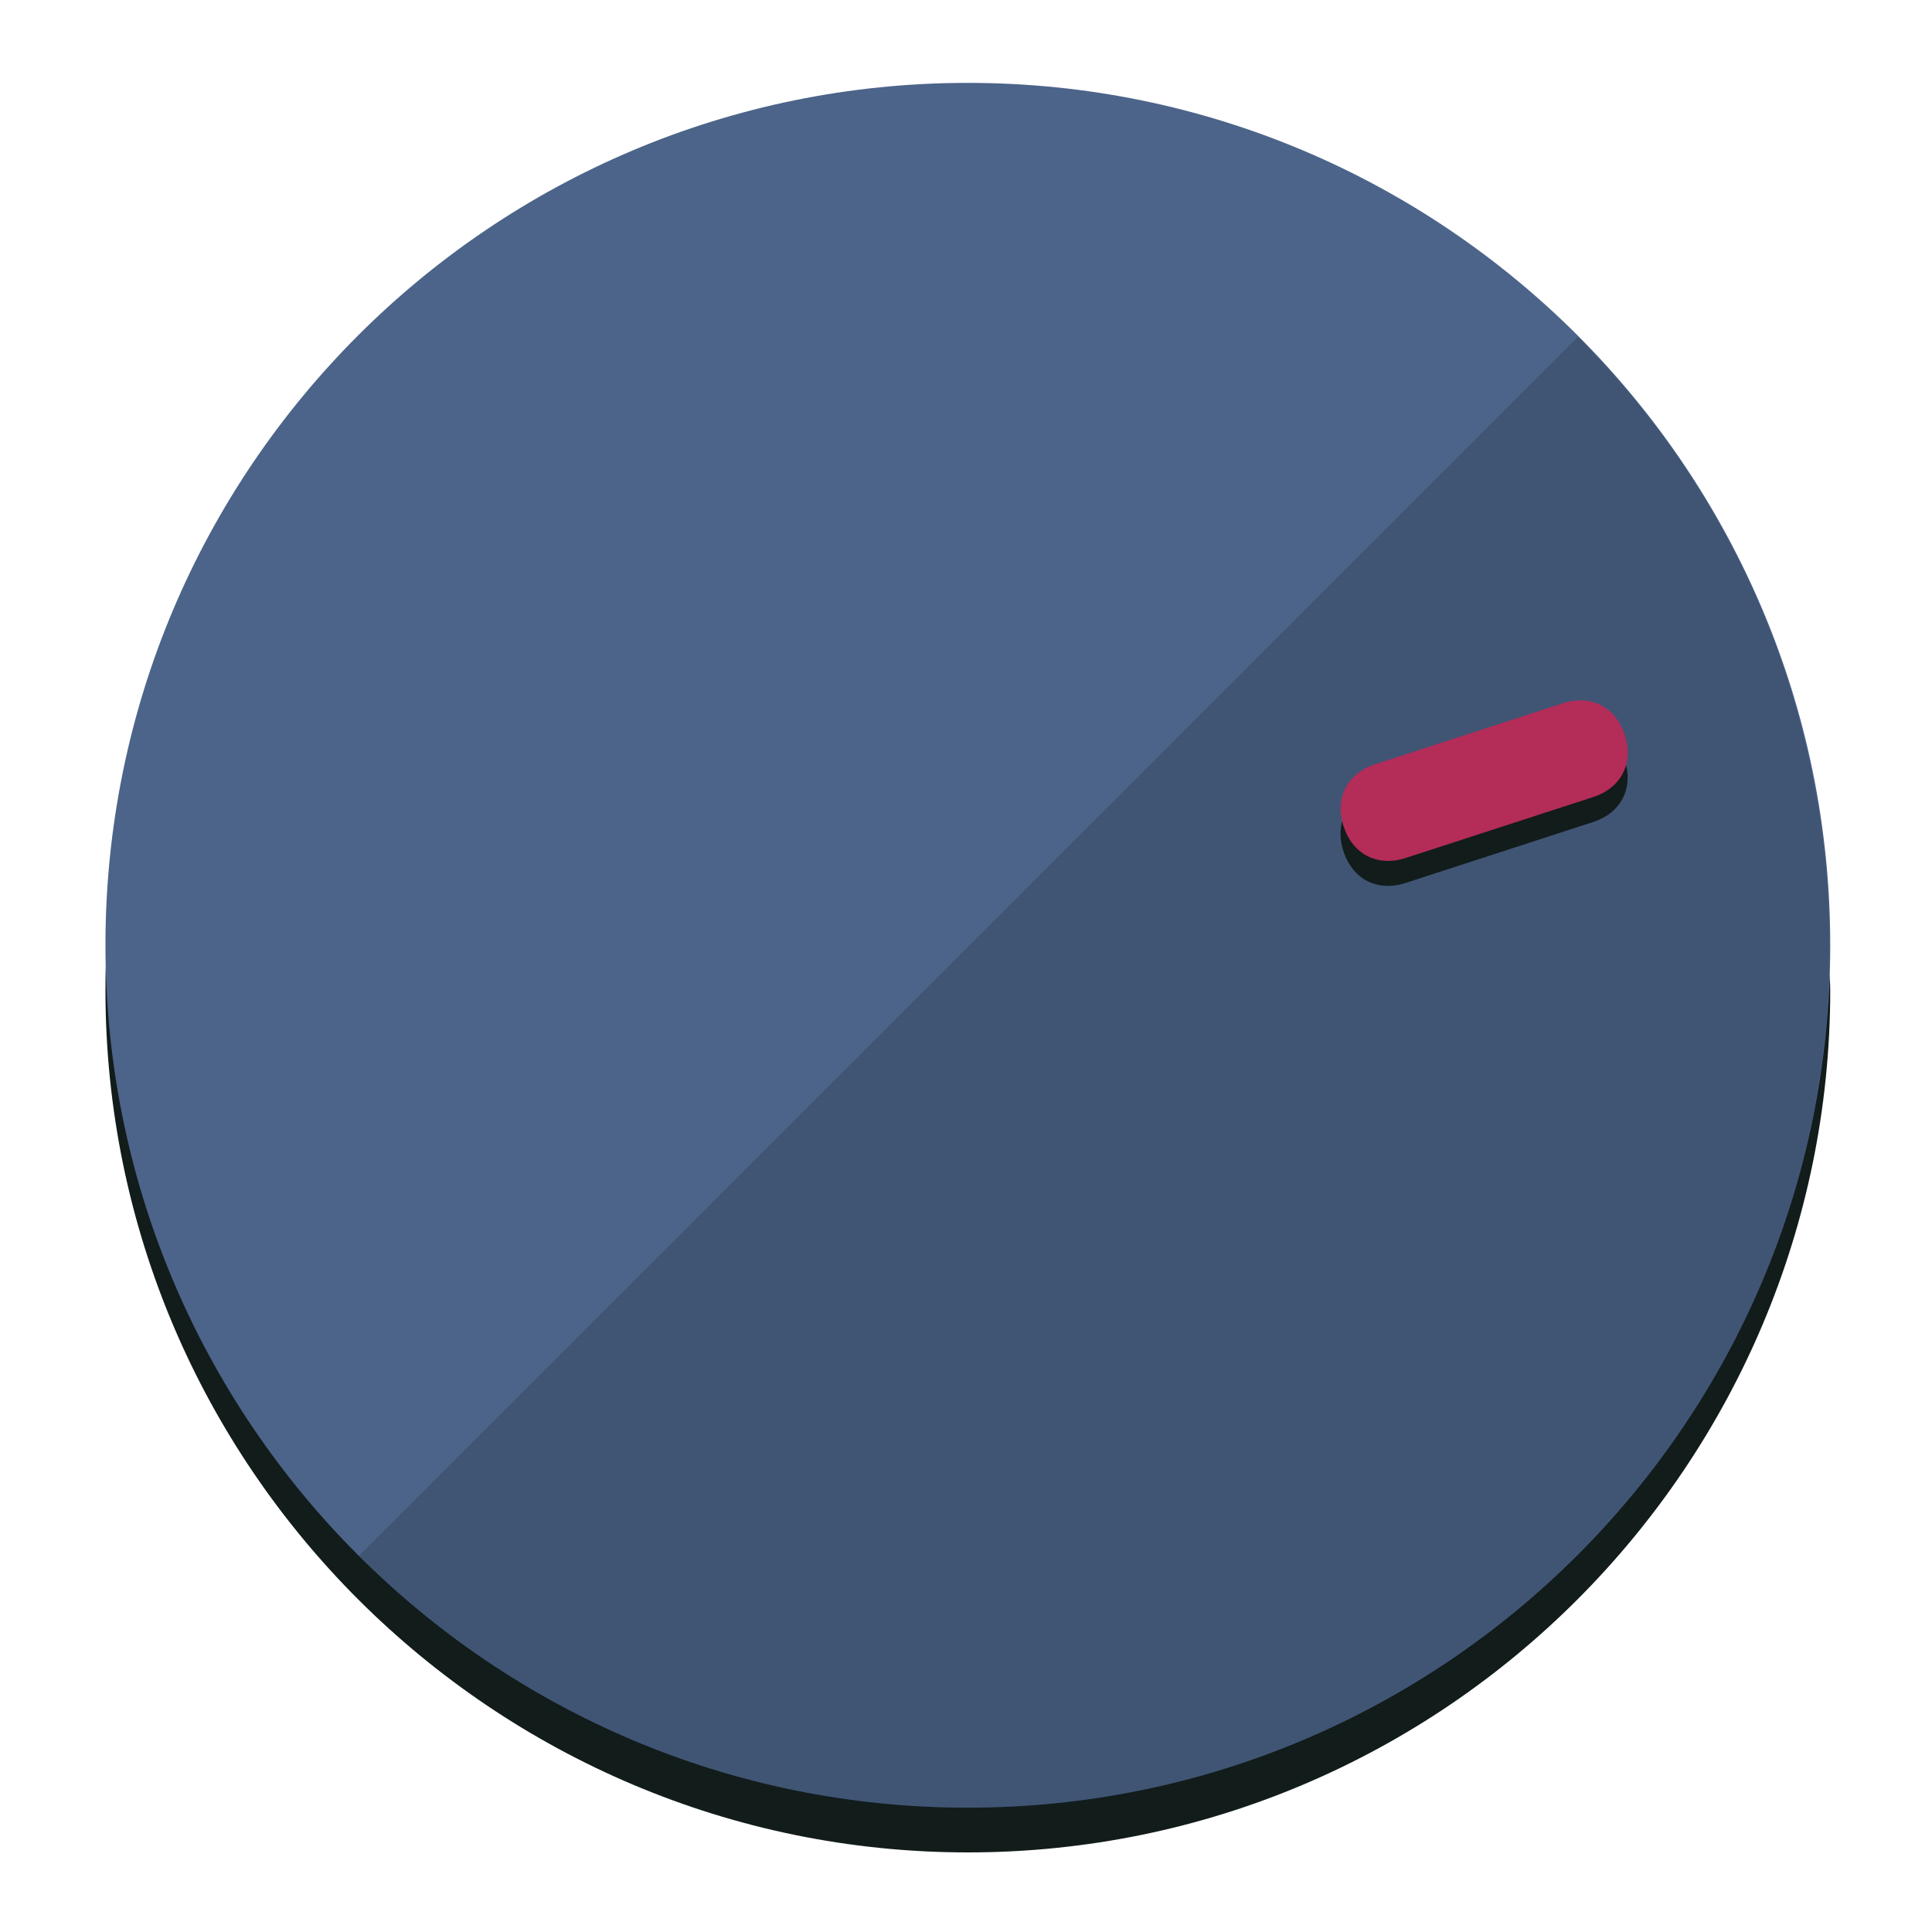
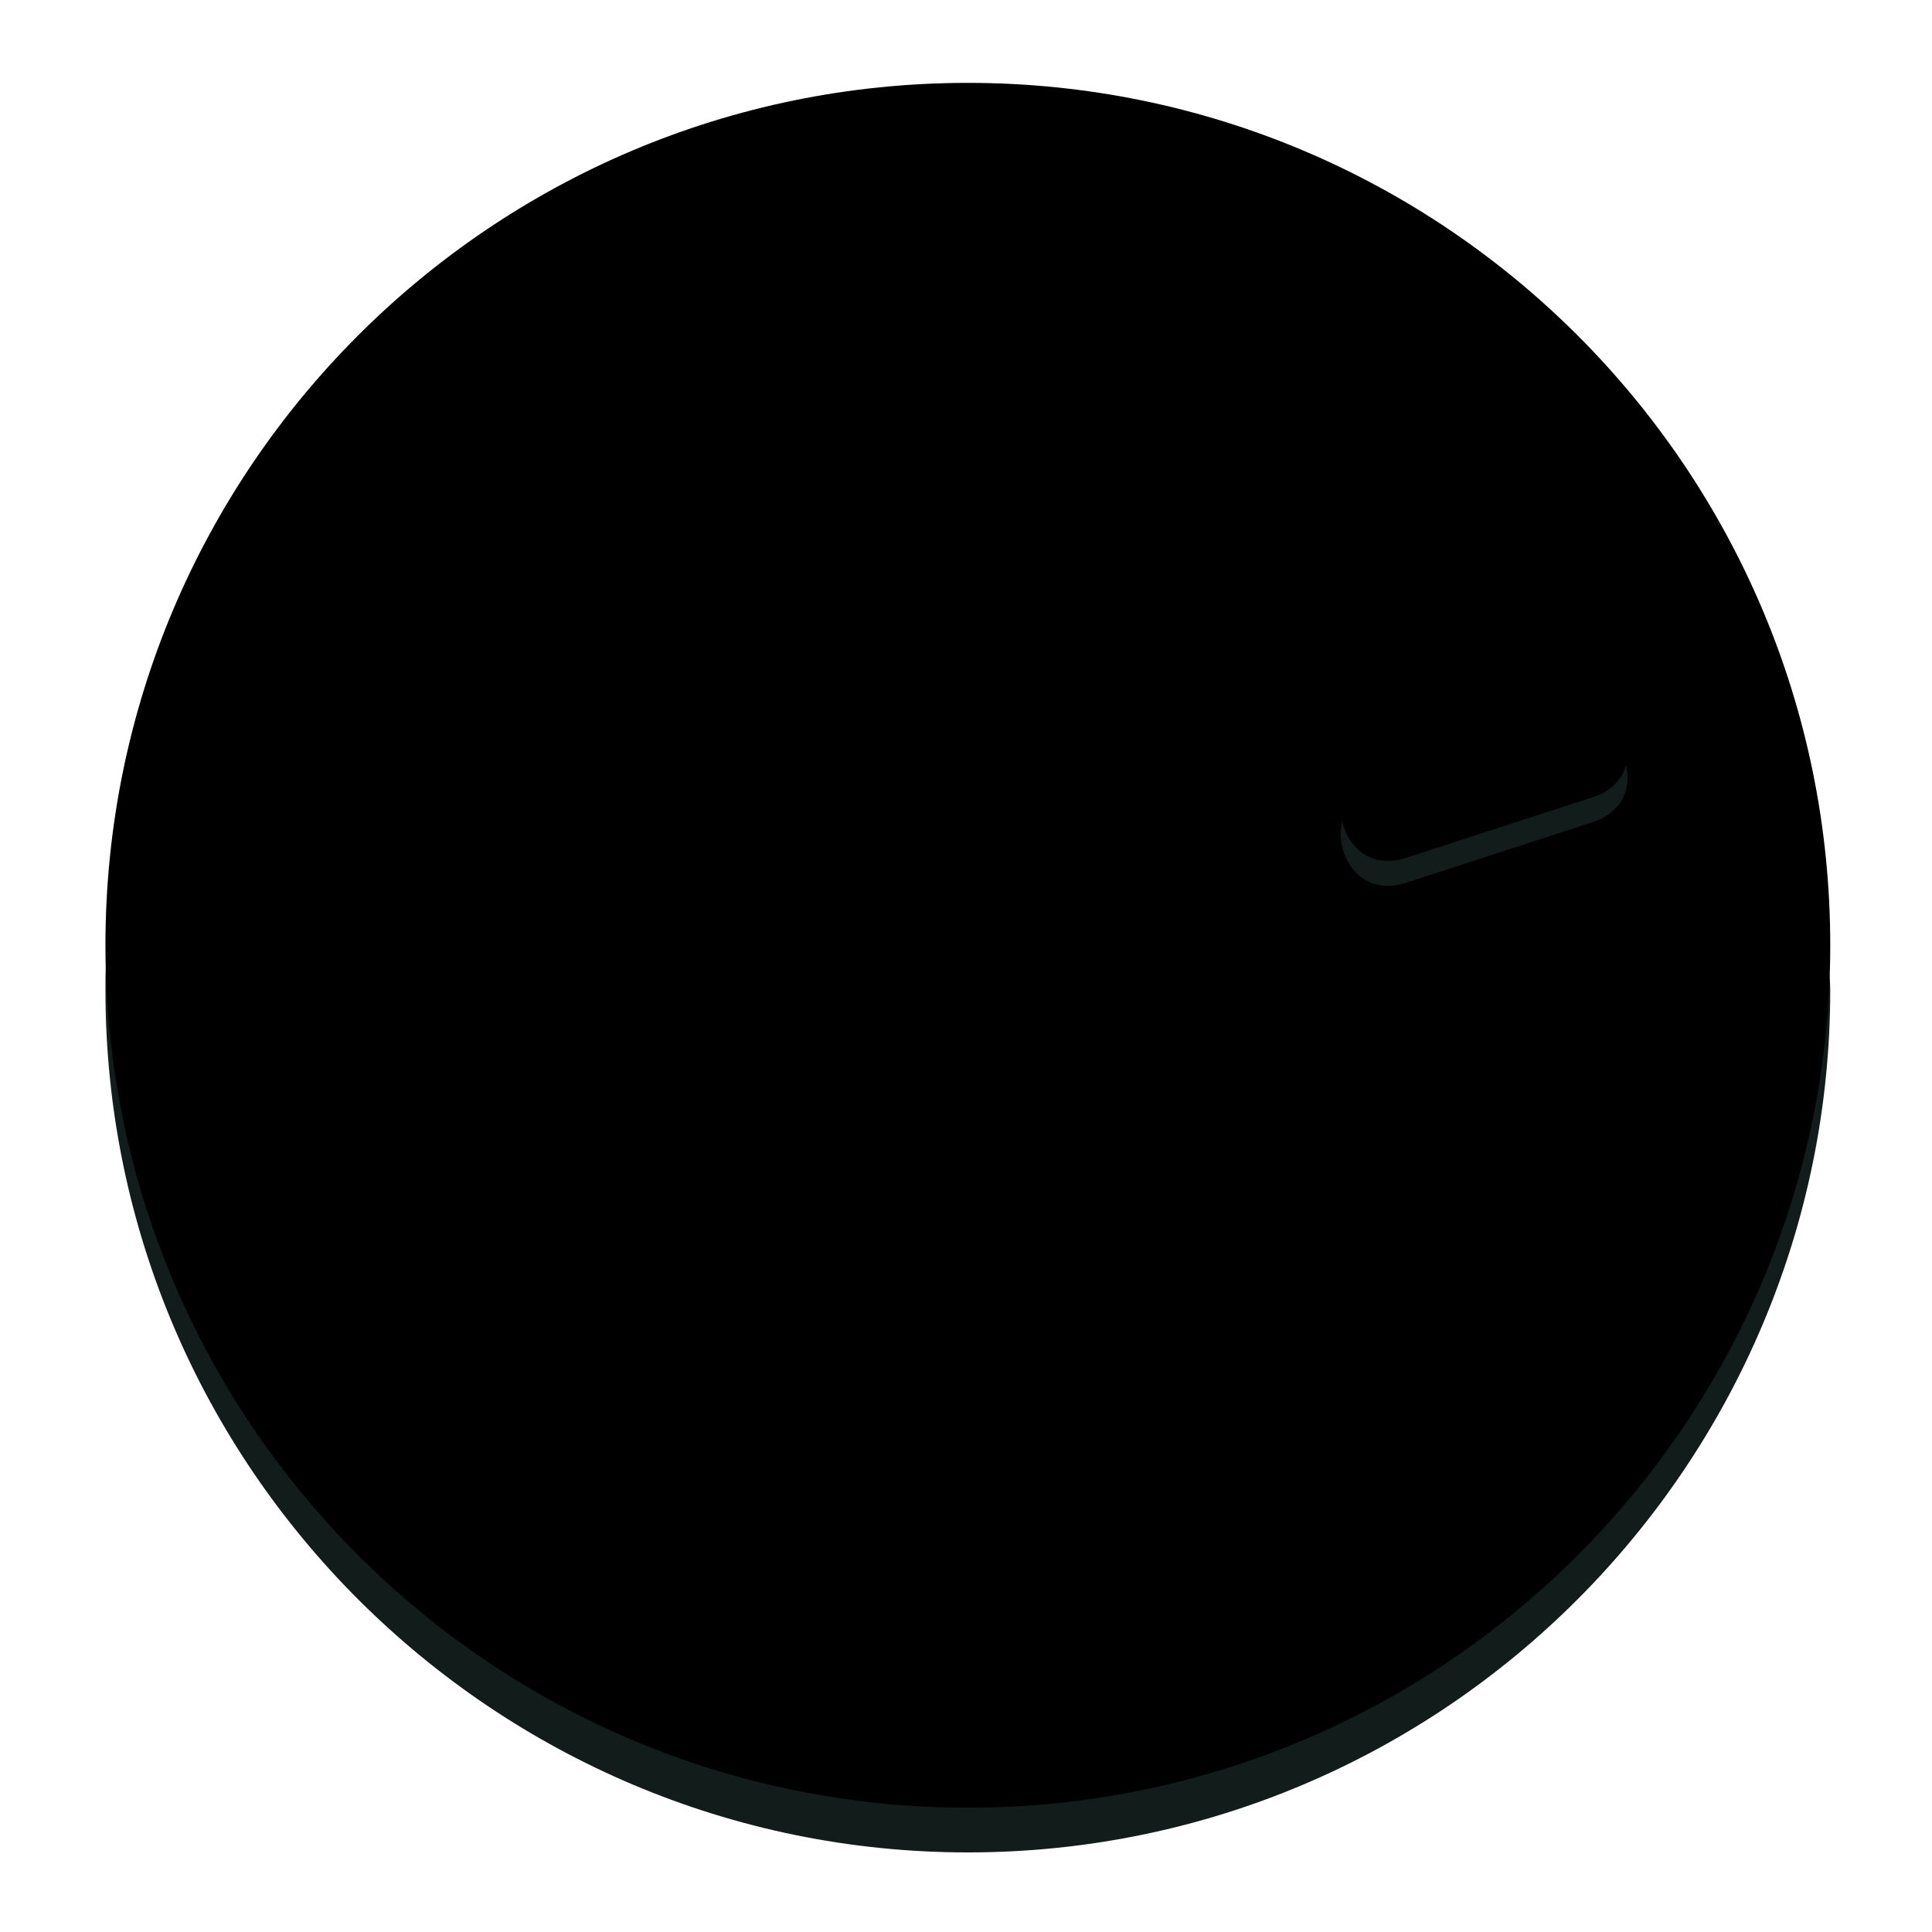
<svg xmlns="http://www.w3.org/2000/svg" height="120px" width="120px" version="1.1" id="Layer_1" viewBox="0 0 496.8 496.8" xml:space="preserve">
  <defs id="defs23" />
  <g id="g3158">
    <path style="display:inline;             fill:#121c1b;             fill-opacity:1;             stroke-width:1.584" d="m 248.875,445.92 c 116.582,0 212.89,-91.238 220.493,-205.286 0,5.069 1.267,8.87 1.267,13.939 0,121.651 -98.842,221.76 -221.76,221.76 -121.651,0 -221.76,-98.842 -221.76,-221.76 0,-5.069 0,-8.87 1.267,-13.939 7.603,114.048 103.91,205.286 220.493,205.286 z" id="path8" />
-     <circle style="display:inline; fill:#4c6489;               fill-opacity:1;             stroke-width:1.584" cx="248.875" cy="243.071" r="221.76" id="circle12" />
+     <circle style="display:inline; fill:{{wb-hvr-fg}};               fill-opacity:1;             stroke-width:1.584" cx="248.875" cy="243.071" r="221.76" id="circle12" />
    <path style="display:inline;             fill:#000000;             fill-opacity:0.154;             stroke-width:1.587" d="m 405.744,86.606 c 86.308,86.308 86.308,227.193 0,313.5 -86.308,86.308 -227.193,86.308 -313.5,0" id="path14" />
  </g>
  <g id="g3198">
    <circle style="display:none;             fill:#000000;             fill-opacity:0;             stroke-width:1.584" cx="308.441" cy="-161.035" r="221.76" id="circle12-3" transform="rotate(72)" />
    <path style="display:inline;             fill:#121c1b;             fill-opacity:1;             stroke-width:1.584" d="m 361.436,227.043 c -7.231,2.35 -13.618,-0.905 -15.968,-8.136 v 0 c -2.35,-7.231 0.905,-13.618 8.136,-15.968 l 48.207,-15.663 c 7.231,-2.349 13.618,0.905 15.968,8.136 v 0 c 2.35,7.231 -0.905,13.618 -8.136,15.968 z" id="path3789" />
-     <path style="display:inline; fill:#b42c58;               stroke-width:1.584" d="m 361.461,220.621 c -7.231,2.349 -13.618,-0.905 -15.968,-8.136 v 0 c -2.35,-7.231 0.905,-13.618 8.136,-15.968 l 48.207,-15.663 c 7.231,-2.35 13.618,0.905 15.968,8.136 v 0 c 2.35,7.231 -0.905,13.618 -8.136,15.968 z" id="path915" />
+     <path style="display:inline; fill:{{wb-hvr-bg}};               stroke-width:1.584" d="m 361.461,220.621 c -7.231,2.349 -13.618,-0.905 -15.968,-8.136 v 0 c -2.35,-7.231 0.905,-13.618 8.136,-15.968 l 48.207,-15.663 c 7.231,-2.35 13.618,0.905 15.968,8.136 v 0 c 2.35,7.231 -0.905,13.618 -8.136,15.968 z" id="path915" />
  </g>
</svg>
